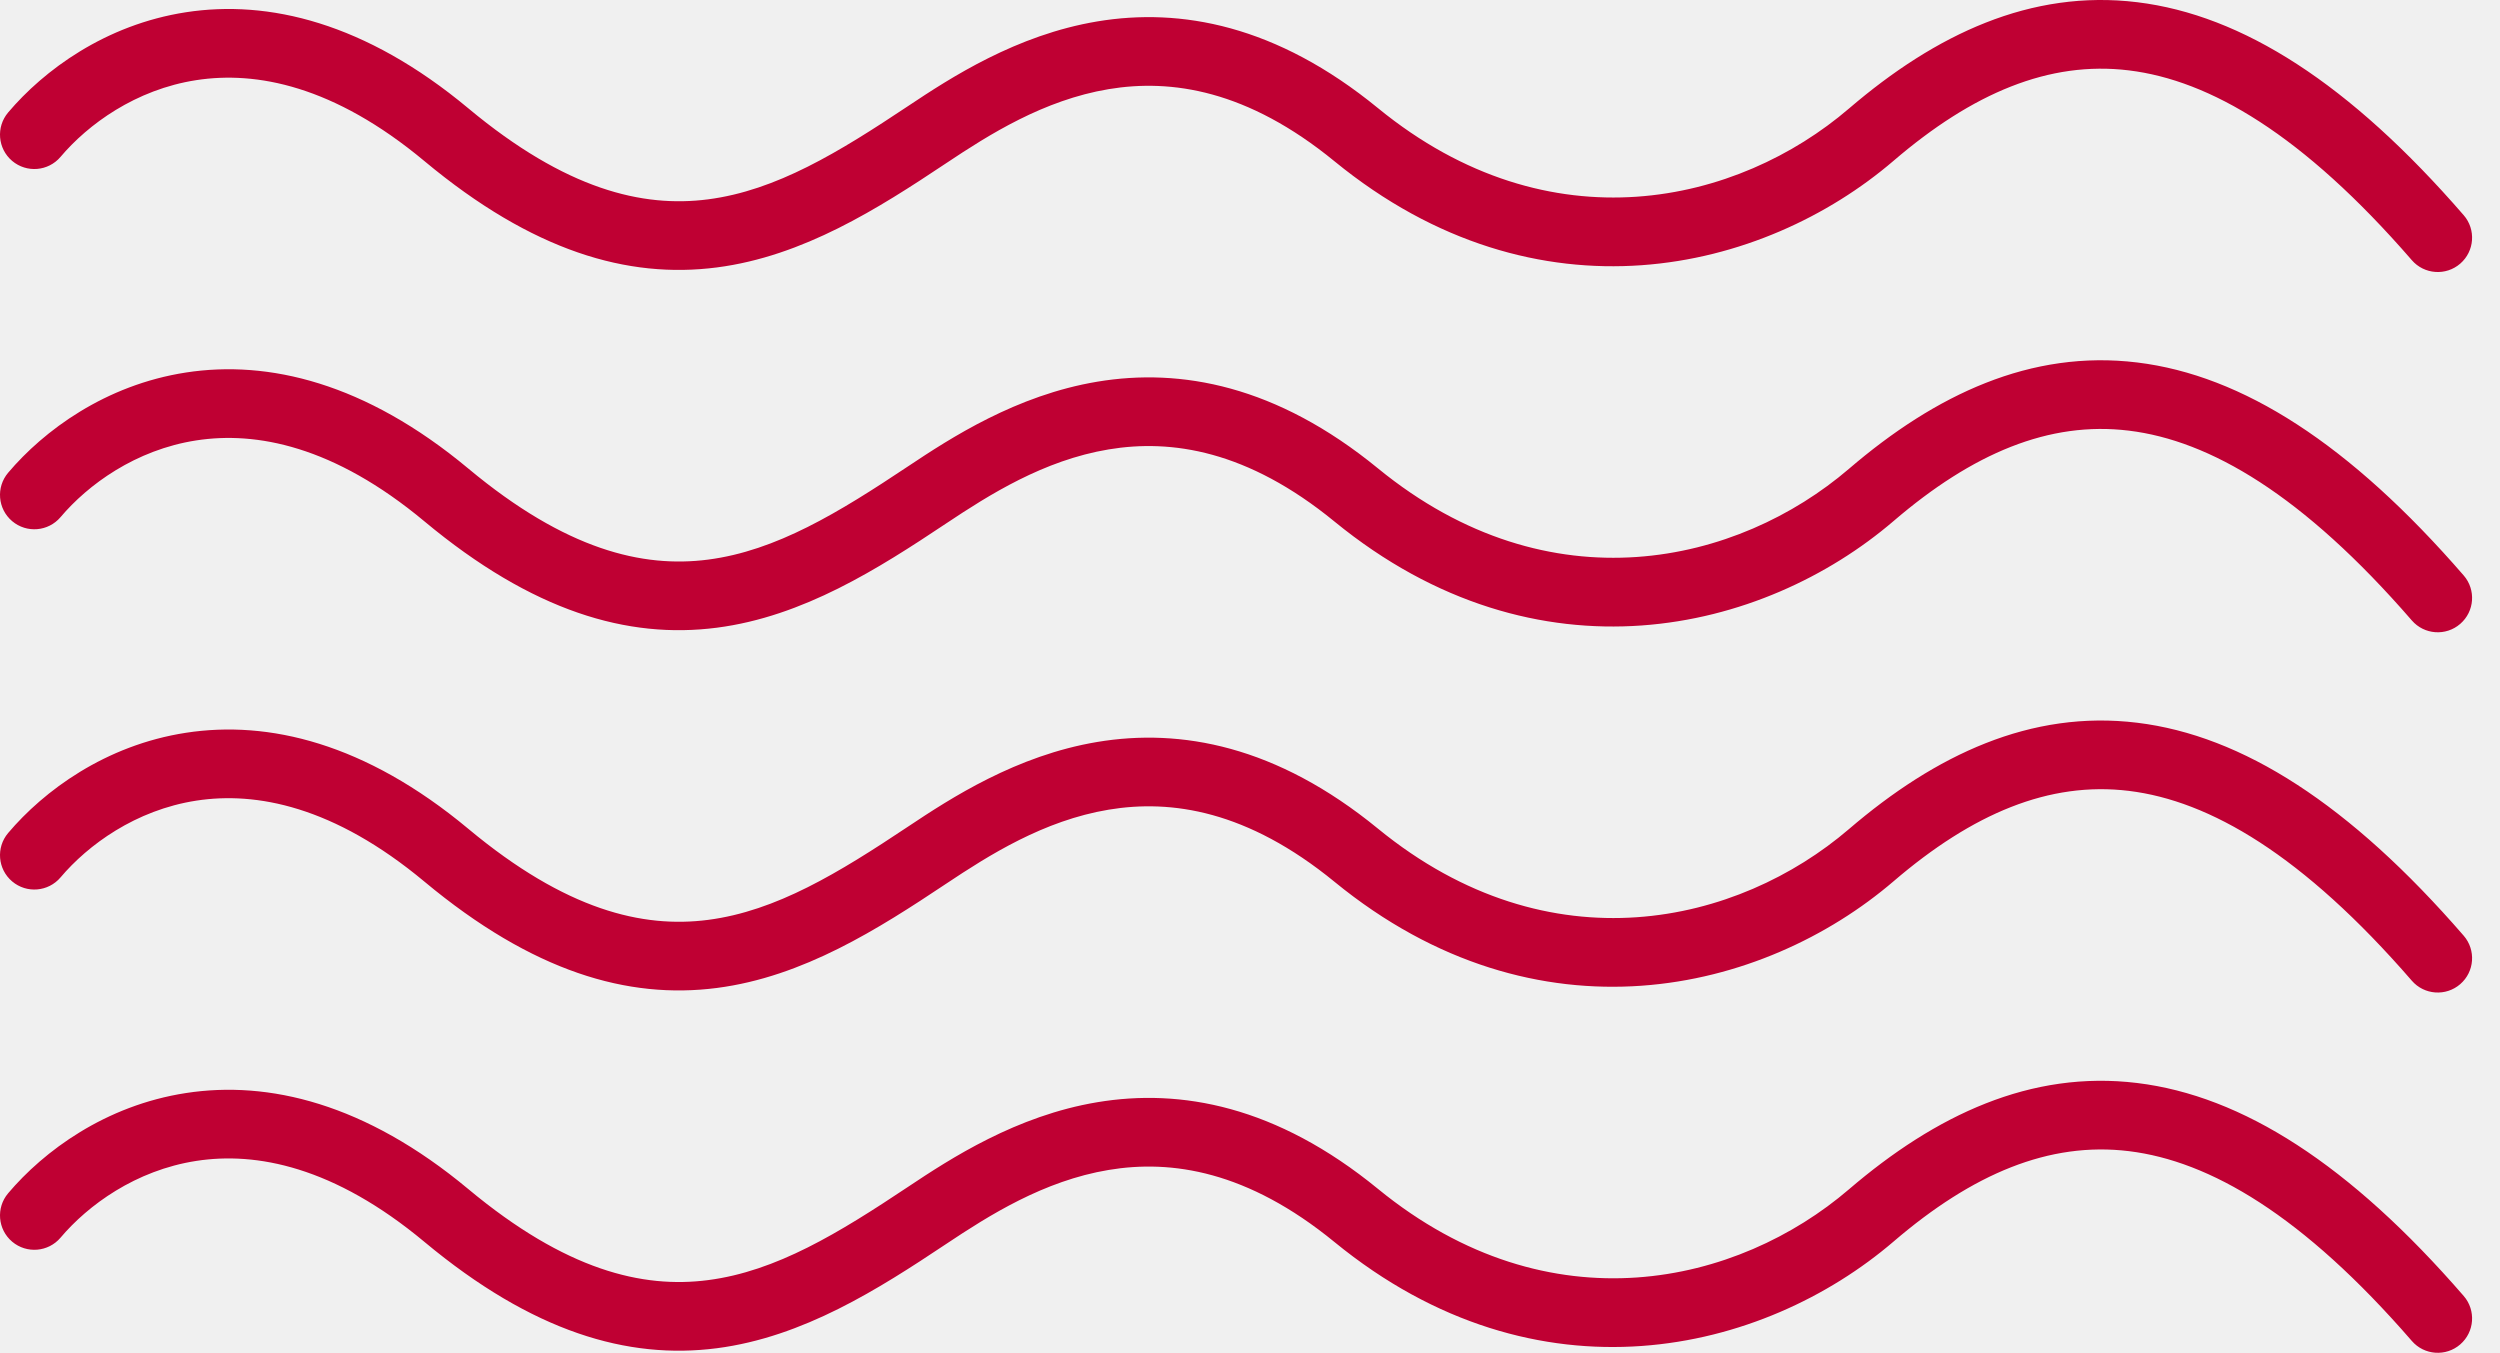
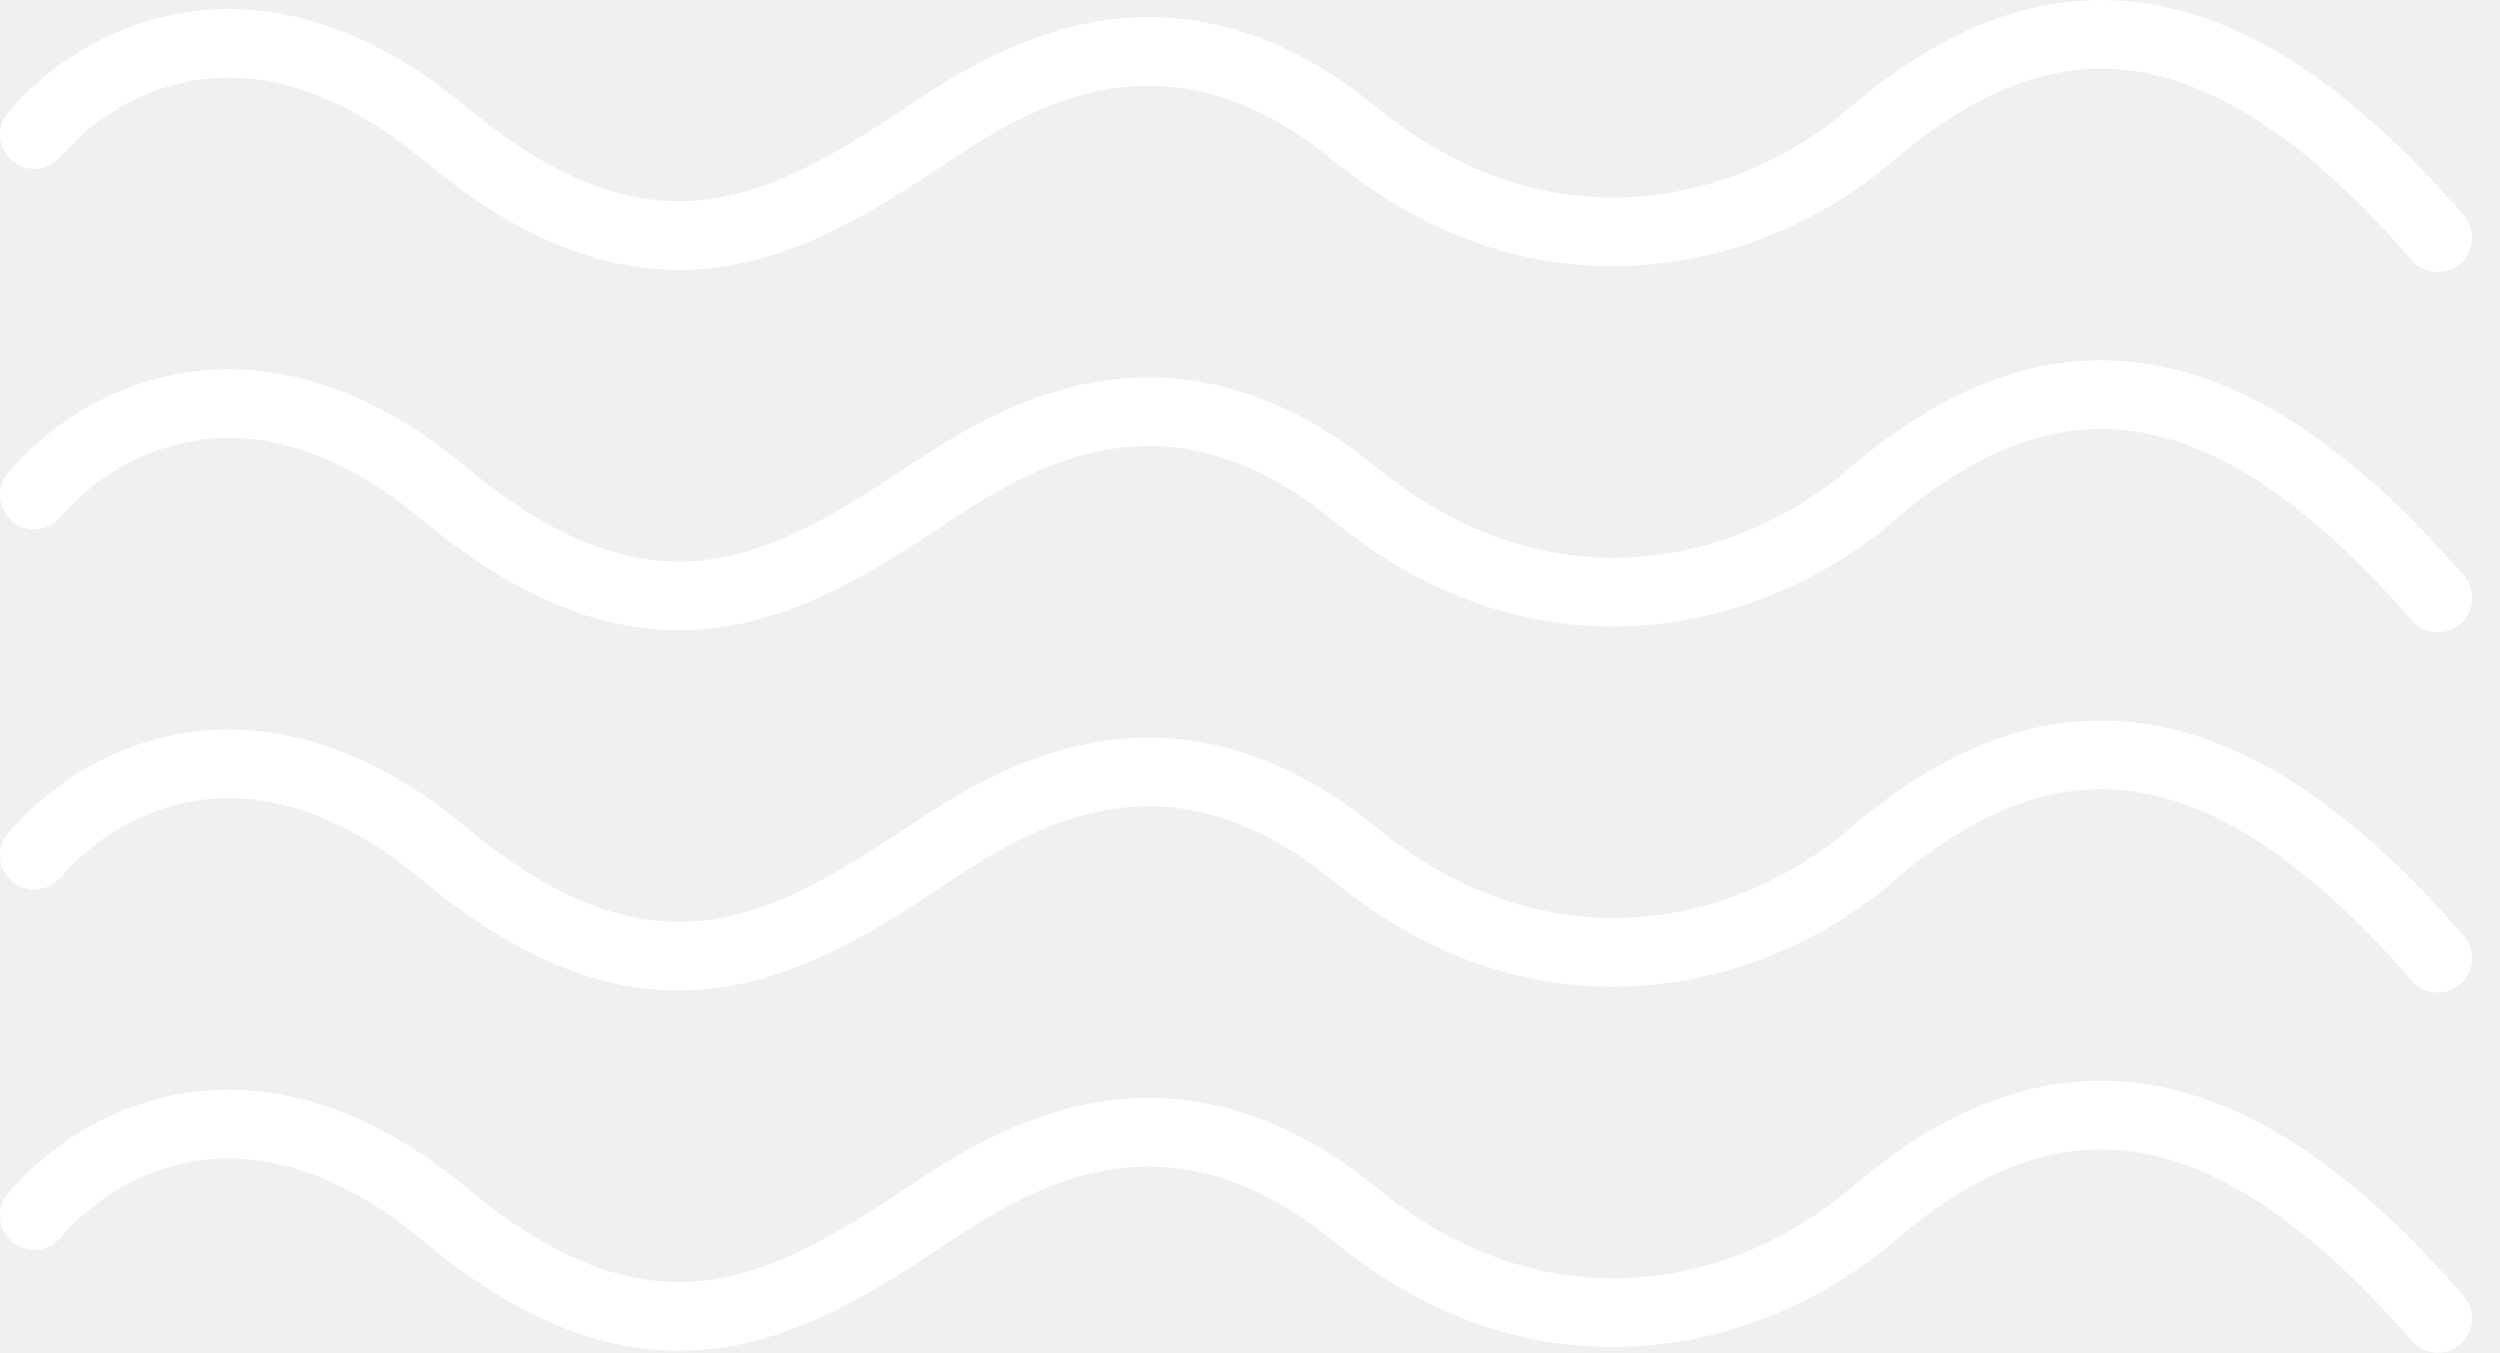
<svg xmlns="http://www.w3.org/2000/svg" width="85" height="46" viewBox="0 0 85 46" fill="none">
-   <path fill-rule="evenodd" clip-rule="evenodd" d="M72.382 2.393C69.67 2.062 67.069 3.163 64.382 5.466C59.96 9.256 52.288 11.141 45.372 5.483C42.41 3.059 39.828 2.676 37.694 3.031C35.485 3.4 33.627 4.577 32.167 5.551C29.854 7.093 27.307 8.713 24.373 9.093C21.345 9.486 18.112 8.546 14.429 5.476C11.345 2.906 8.706 2.412 6.679 2.724C4.605 3.043 2.989 4.234 2.059 5.333C1.642 5.826 0.906 5.887 0.413 5.471C-0.079 5.054 -0.14 4.318 0.276 3.825C1.486 2.395 3.577 0.839 6.324 0.416C9.117 -0.014 12.412 0.757 15.923 3.683C19.244 6.45 21.848 7.066 24.073 6.778C26.393 6.477 28.515 5.179 30.872 3.608L31.519 4.579L30.872 3.608C32.33 2.636 34.558 1.187 37.31 0.728C40.138 0.257 43.393 0.847 46.851 3.676C52.713 8.472 59.112 6.907 62.862 3.693C65.816 1.161 69.052 -0.365 72.664 0.075C76.24 0.511 79.888 2.842 83.766 7.317C84.188 7.804 84.136 8.541 83.648 8.964C83.161 9.386 82.424 9.333 82.002 8.846C78.292 4.566 75.129 2.728 72.382 2.393Z" fill="#bf0033" />
-   <path fill-rule="evenodd" clip-rule="evenodd" d="M72.382 14.642C69.67 14.311 67.069 15.412 64.382 17.715C59.96 21.505 52.288 23.39 45.372 17.732C42.41 15.308 39.828 14.925 37.694 15.28C35.485 15.648 33.627 16.826 32.167 17.799C29.854 19.341 27.307 20.962 24.373 21.342C21.345 21.735 18.112 20.794 14.429 17.725C11.345 15.155 8.706 14.661 6.679 14.973C4.605 15.292 2.989 16.483 2.059 17.582C1.642 18.074 0.906 18.136 0.413 17.719C-0.079 17.303 -0.14 16.566 0.276 16.074C1.486 14.644 3.577 13.088 6.324 12.665C9.117 12.235 12.412 13.005 15.923 15.931C19.244 18.699 21.848 19.315 24.073 19.027C26.393 18.726 28.515 17.428 30.872 15.857L31.519 16.828L30.872 15.857C32.33 14.885 34.558 13.436 37.31 12.977C40.138 12.506 43.393 13.095 46.851 15.925C52.713 20.721 59.112 19.156 62.862 15.942C65.816 13.41 69.052 11.884 72.664 12.324C76.24 12.76 79.888 15.091 83.766 19.566C84.188 20.053 84.136 20.79 83.648 21.212C83.161 21.635 82.424 21.582 82.002 21.095C78.292 16.815 75.129 14.977 72.382 14.642Z" fill="#bf0033" />
-   <path fill-rule="evenodd" clip-rule="evenodd" d="M72.382 26.89C69.67 26.56 67.069 27.66 64.382 29.963C59.96 33.753 52.288 35.639 45.372 29.98C42.41 27.557 39.828 27.173 37.694 27.529C35.485 27.897 33.627 29.075 32.167 30.048C29.854 31.59 27.307 33.211 24.373 33.591C21.345 33.983 18.112 33.043 14.429 29.974C11.345 27.404 8.706 26.91 6.679 27.221C4.605 27.54 2.989 28.732 2.059 29.831C1.642 30.323 0.906 30.385 0.413 29.968C-0.079 29.552 -0.14 28.815 0.276 28.323C1.486 26.893 3.577 25.336 6.324 24.914C9.117 24.484 12.412 25.254 15.923 28.18C19.244 30.948 21.848 31.564 24.073 31.276C26.393 30.975 28.515 29.677 30.872 28.106L31.519 29.077L30.872 28.106C32.33 27.134 34.558 25.685 37.31 25.226C40.138 24.755 43.393 25.344 46.851 28.174C52.713 32.97 59.112 31.405 62.862 28.191C65.816 25.659 69.052 24.133 72.664 24.573C76.24 25.009 79.888 27.339 83.766 31.814C84.188 32.302 84.136 33.039 83.648 33.461C83.161 33.883 82.424 33.831 82.002 33.344C78.292 29.064 75.129 27.226 72.382 26.89Z" fill="#bf0033" />
-   <path fill-rule="evenodd" clip-rule="evenodd" d="M72.382 39.139C69.67 38.809 67.069 39.909 64.382 42.212C59.96 46.002 52.288 47.887 45.372 42.229C42.41 39.805 39.828 39.422 37.694 39.778C35.485 40.146 33.627 41.324 32.167 42.297C29.854 43.839 27.307 45.459 24.373 45.84C21.345 46.232 18.112 45.292 14.429 42.223C11.345 39.653 8.706 39.158 6.679 39.47C4.605 39.789 2.989 40.981 2.059 42.08C1.642 42.572 0.906 42.633 0.413 42.217C-0.079 41.8 -0.14 41.064 0.276 40.572C1.486 39.141 3.577 37.585 6.324 37.163C9.117 36.733 12.412 37.503 15.923 40.429C19.244 43.196 21.848 43.813 24.073 43.524C26.393 43.224 28.515 41.925 30.872 40.354L31.519 41.326L30.872 40.354C32.33 39.382 34.558 37.933 37.31 37.475C40.138 37.003 43.393 37.593 46.851 40.422C52.713 45.218 59.112 43.654 62.862 40.439C65.816 37.908 69.052 36.381 72.664 36.822C76.24 37.258 79.888 39.588 83.766 44.063C84.188 44.55 84.136 45.288 83.648 45.71C83.161 46.132 82.424 46.08 82.002 45.592C78.292 41.312 75.129 39.474 72.382 39.139Z" fill="#bf0033" />
+   <path fill-rule="evenodd" clip-rule="evenodd" d="M72.382 2.393C69.67 2.062 67.069 3.163 64.382 5.466C59.96 9.256 52.288 11.141 45.372 5.483C42.41 3.059 39.828 2.676 37.694 3.031C35.485 3.4 33.627 4.577 32.167 5.551C29.854 7.093 27.307 8.713 24.373 9.093C21.345 9.486 18.112 8.546 14.429 5.476C11.345 2.906 8.706 2.412 6.679 2.724C4.605 3.043 2.989 4.234 2.059 5.333C1.642 5.826 0.906 5.887 0.413 5.471C-0.079 5.054 -0.14 4.318 0.276 3.825C1.486 2.395 3.577 0.839 6.324 0.416C9.117 -0.014 12.412 0.757 15.923 3.683C19.244 6.45 21.848 7.066 24.073 6.778C26.393 6.477 28.515 5.179 30.872 3.608L31.519 4.579L30.872 3.608C32.33 2.636 34.558 1.187 37.31 0.728C40.138 0.257 43.393 0.847 46.851 3.676C52.713 8.472 59.112 6.907 62.862 3.693C65.816 1.161 69.052 -0.365 72.664 0.075C76.24 0.511 79.888 2.842 83.766 7.317C84.188 7.804 84.136 8.541 83.648 8.964C83.161 9.386 82.424 9.333 82.002 8.846C78.292 4.566 75.129 2.728 72.382 2.393Z" fill="#fff" />
+   <path fill-rule="evenodd" clip-rule="evenodd" d="M72.382 14.642C69.67 14.311 67.069 15.412 64.382 17.715C59.96 21.505 52.288 23.39 45.372 17.732C42.41 15.308 39.828 14.925 37.694 15.28C35.485 15.648 33.627 16.826 32.167 17.799C29.854 19.341 27.307 20.962 24.373 21.342C21.345 21.735 18.112 20.794 14.429 17.725C11.345 15.155 8.706 14.661 6.679 14.973C4.605 15.292 2.989 16.483 2.059 17.582C1.642 18.074 0.906 18.136 0.413 17.719C-0.079 17.303 -0.14 16.566 0.276 16.074C1.486 14.644 3.577 13.088 6.324 12.665C9.117 12.235 12.412 13.005 15.923 15.931C19.244 18.699 21.848 19.315 24.073 19.027C26.393 18.726 28.515 17.428 30.872 15.857L31.519 16.828L30.872 15.857C32.33 14.885 34.558 13.436 37.31 12.977C40.138 12.506 43.393 13.095 46.851 15.925C52.713 20.721 59.112 19.156 62.862 15.942C65.816 13.41 69.052 11.884 72.664 12.324C76.24 12.76 79.888 15.091 83.766 19.566C84.188 20.053 84.136 20.79 83.648 21.212C83.161 21.635 82.424 21.582 82.002 21.095C78.292 16.815 75.129 14.977 72.382 14.642Z" fill="#fff" />
+   <path fill-rule="evenodd" clip-rule="evenodd" d="M72.382 26.89C69.67 26.56 67.069 27.66 64.382 29.963C59.96 33.753 52.288 35.639 45.372 29.98C42.41 27.557 39.828 27.173 37.694 27.529C35.485 27.897 33.627 29.075 32.167 30.048C29.854 31.59 27.307 33.211 24.373 33.591C21.345 33.983 18.112 33.043 14.429 29.974C11.345 27.404 8.706 26.91 6.679 27.221C4.605 27.54 2.989 28.732 2.059 29.831C1.642 30.323 0.906 30.385 0.413 29.968C-0.079 29.552 -0.14 28.815 0.276 28.323C1.486 26.893 3.577 25.336 6.324 24.914C9.117 24.484 12.412 25.254 15.923 28.18C19.244 30.948 21.848 31.564 24.073 31.276C26.393 30.975 28.515 29.677 30.872 28.106L31.519 29.077L30.872 28.106C32.33 27.134 34.558 25.685 37.31 25.226C40.138 24.755 43.393 25.344 46.851 28.174C52.713 32.97 59.112 31.405 62.862 28.191C65.816 25.659 69.052 24.133 72.664 24.573C76.24 25.009 79.888 27.339 83.766 31.814C84.188 32.302 84.136 33.039 83.648 33.461C83.161 33.883 82.424 33.831 82.002 33.344C78.292 29.064 75.129 27.226 72.382 26.89Z" fill="#fff" />
+   <path fill-rule="evenodd" clip-rule="evenodd" d="M72.382 39.139C69.67 38.809 67.069 39.909 64.382 42.212C59.96 46.002 52.288 47.887 45.372 42.229C42.41 39.805 39.828 39.422 37.694 39.778C35.485 40.146 33.627 41.324 32.167 42.297C29.854 43.839 27.307 45.459 24.373 45.84C21.345 46.232 18.112 45.292 14.429 42.223C11.345 39.653 8.706 39.158 6.679 39.47C4.605 39.789 2.989 40.981 2.059 42.08C1.642 42.572 0.906 42.633 0.413 42.217C-0.079 41.8 -0.14 41.064 0.276 40.572C1.486 39.141 3.577 37.585 6.324 37.163C9.117 36.733 12.412 37.503 15.923 40.429C19.244 43.196 21.848 43.813 24.073 43.524C26.393 43.224 28.515 41.925 30.872 40.354L31.519 41.326L30.872 40.354C32.33 39.382 34.558 37.933 37.31 37.475C40.138 37.003 43.393 37.593 46.851 40.422C52.713 45.218 59.112 43.654 62.862 40.439C65.816 37.908 69.052 36.381 72.664 36.822C76.24 37.258 79.888 39.588 83.766 44.063C84.188 44.55 84.136 45.288 83.648 45.71C83.161 46.132 82.424 46.08 82.002 45.592C78.292 41.312 75.129 39.474 72.382 39.139Z" fill="#fff" />
</svg>
